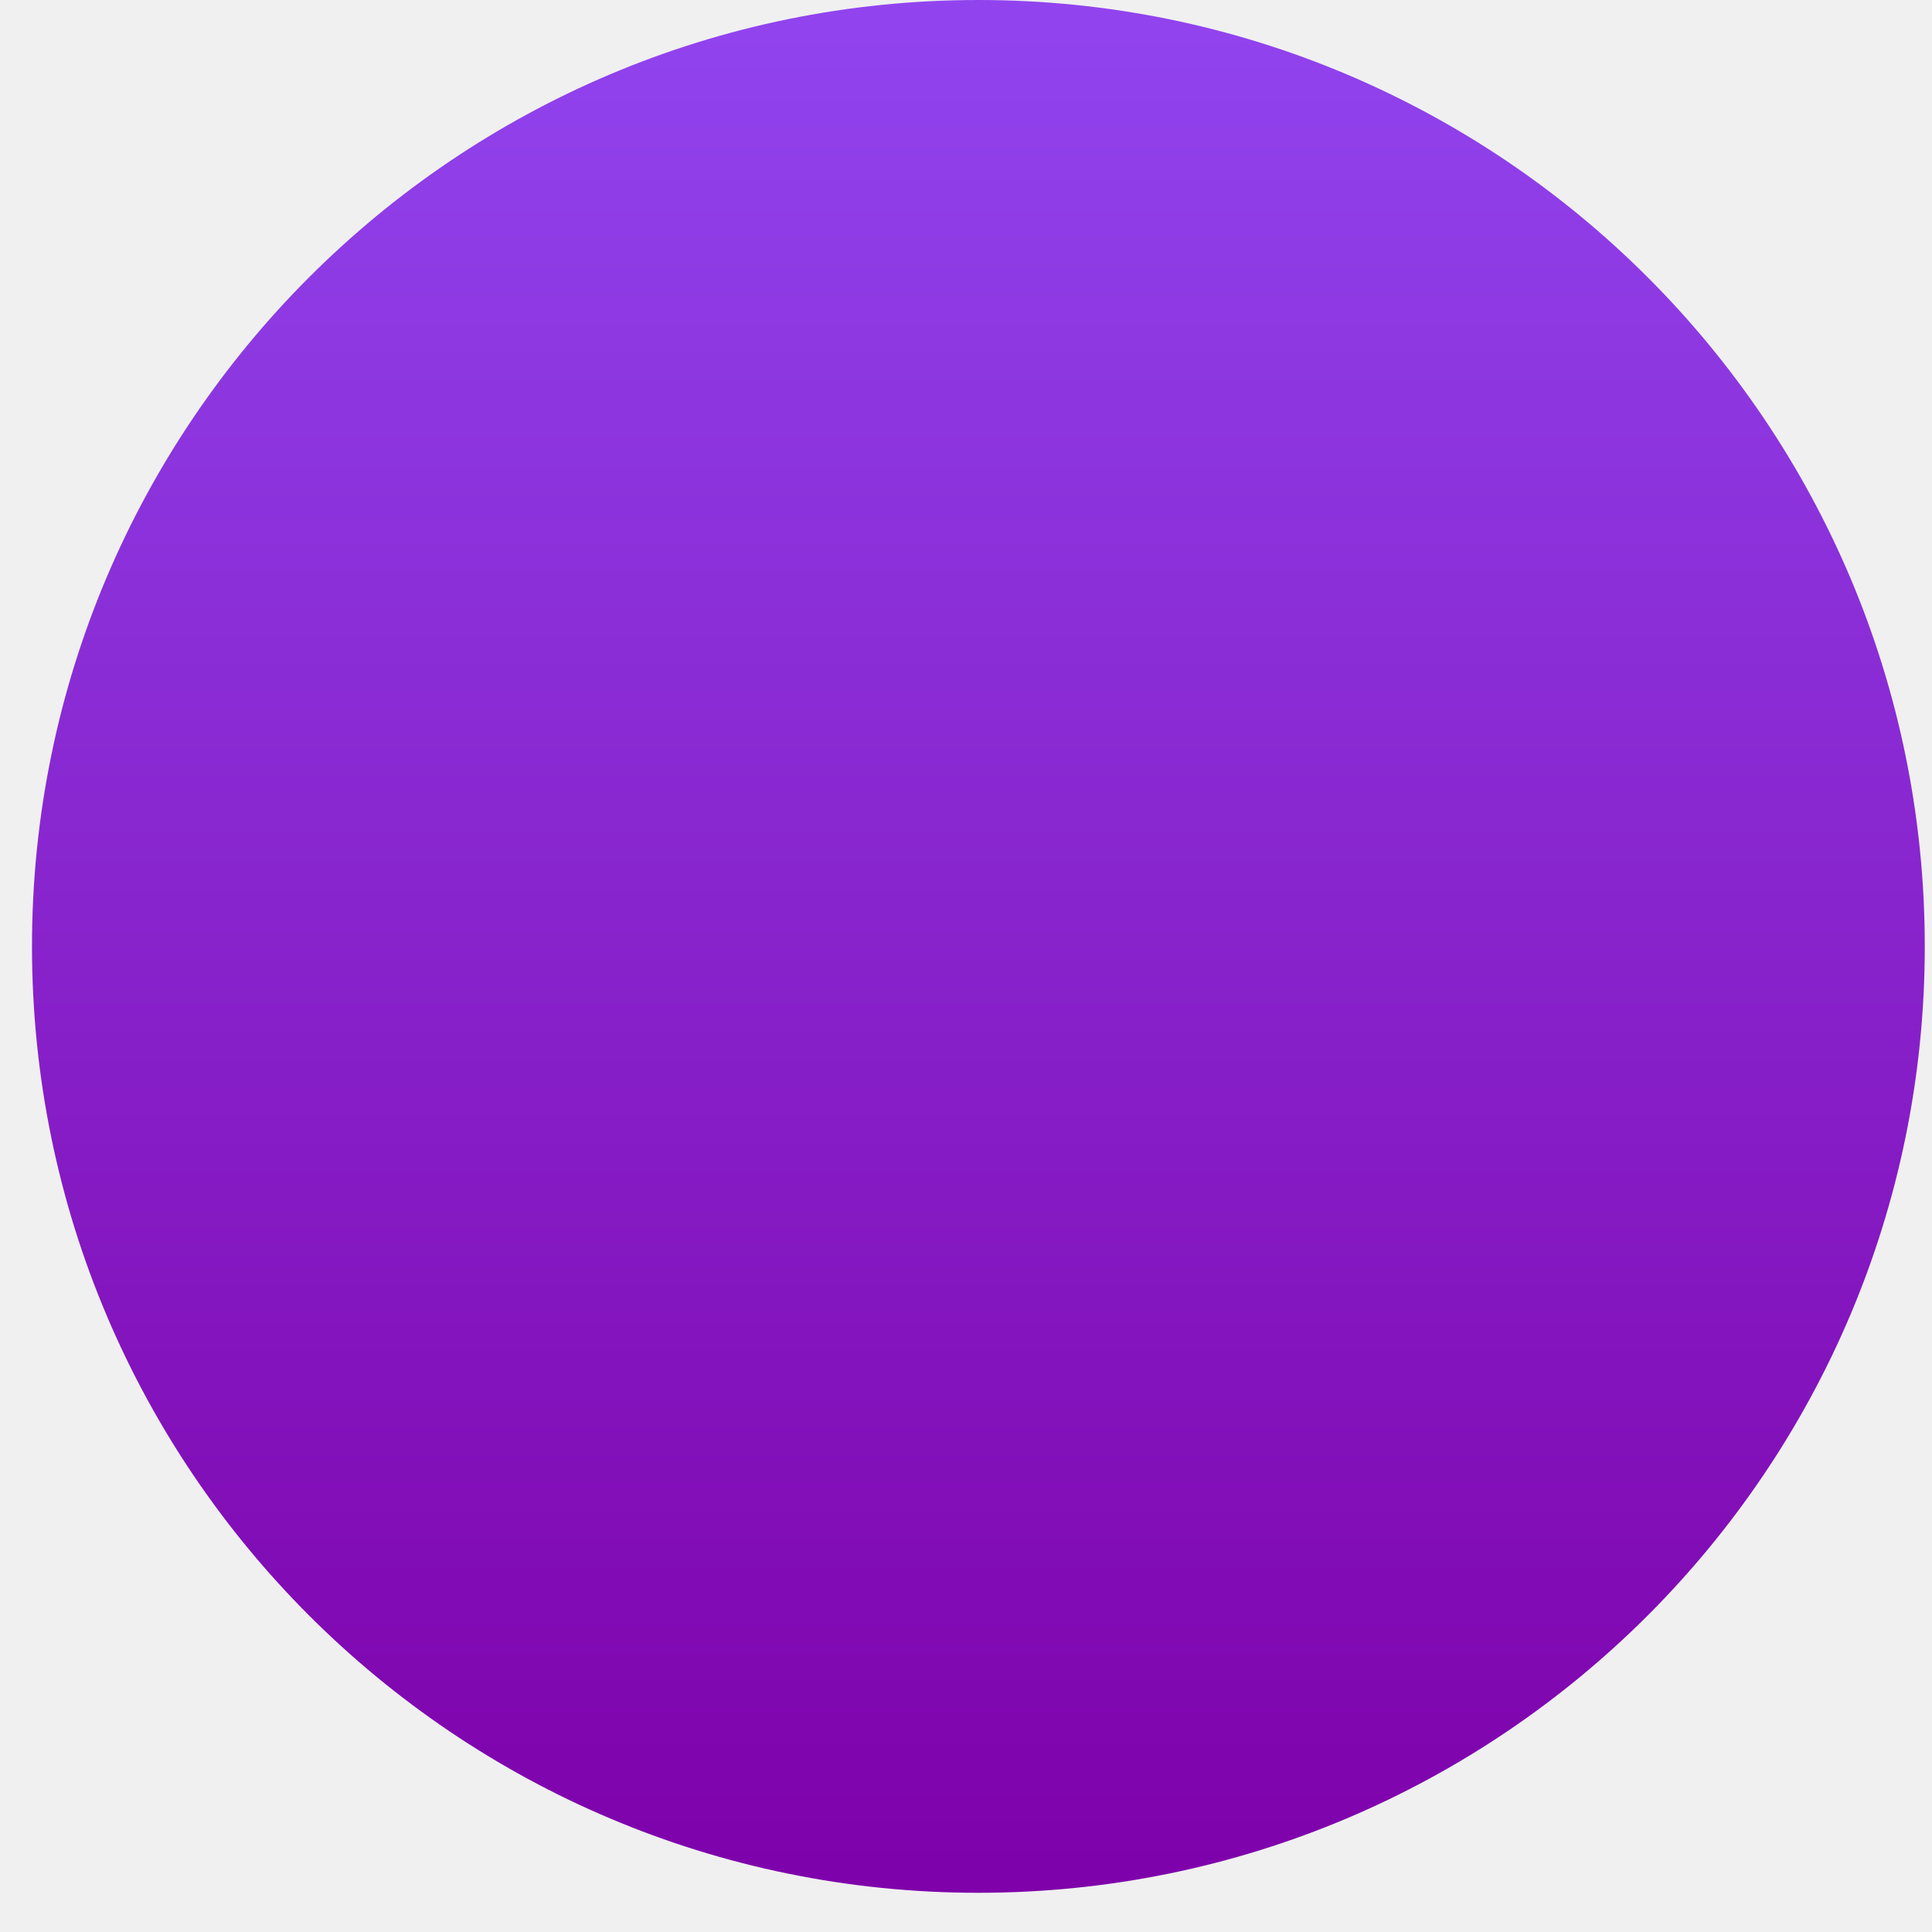
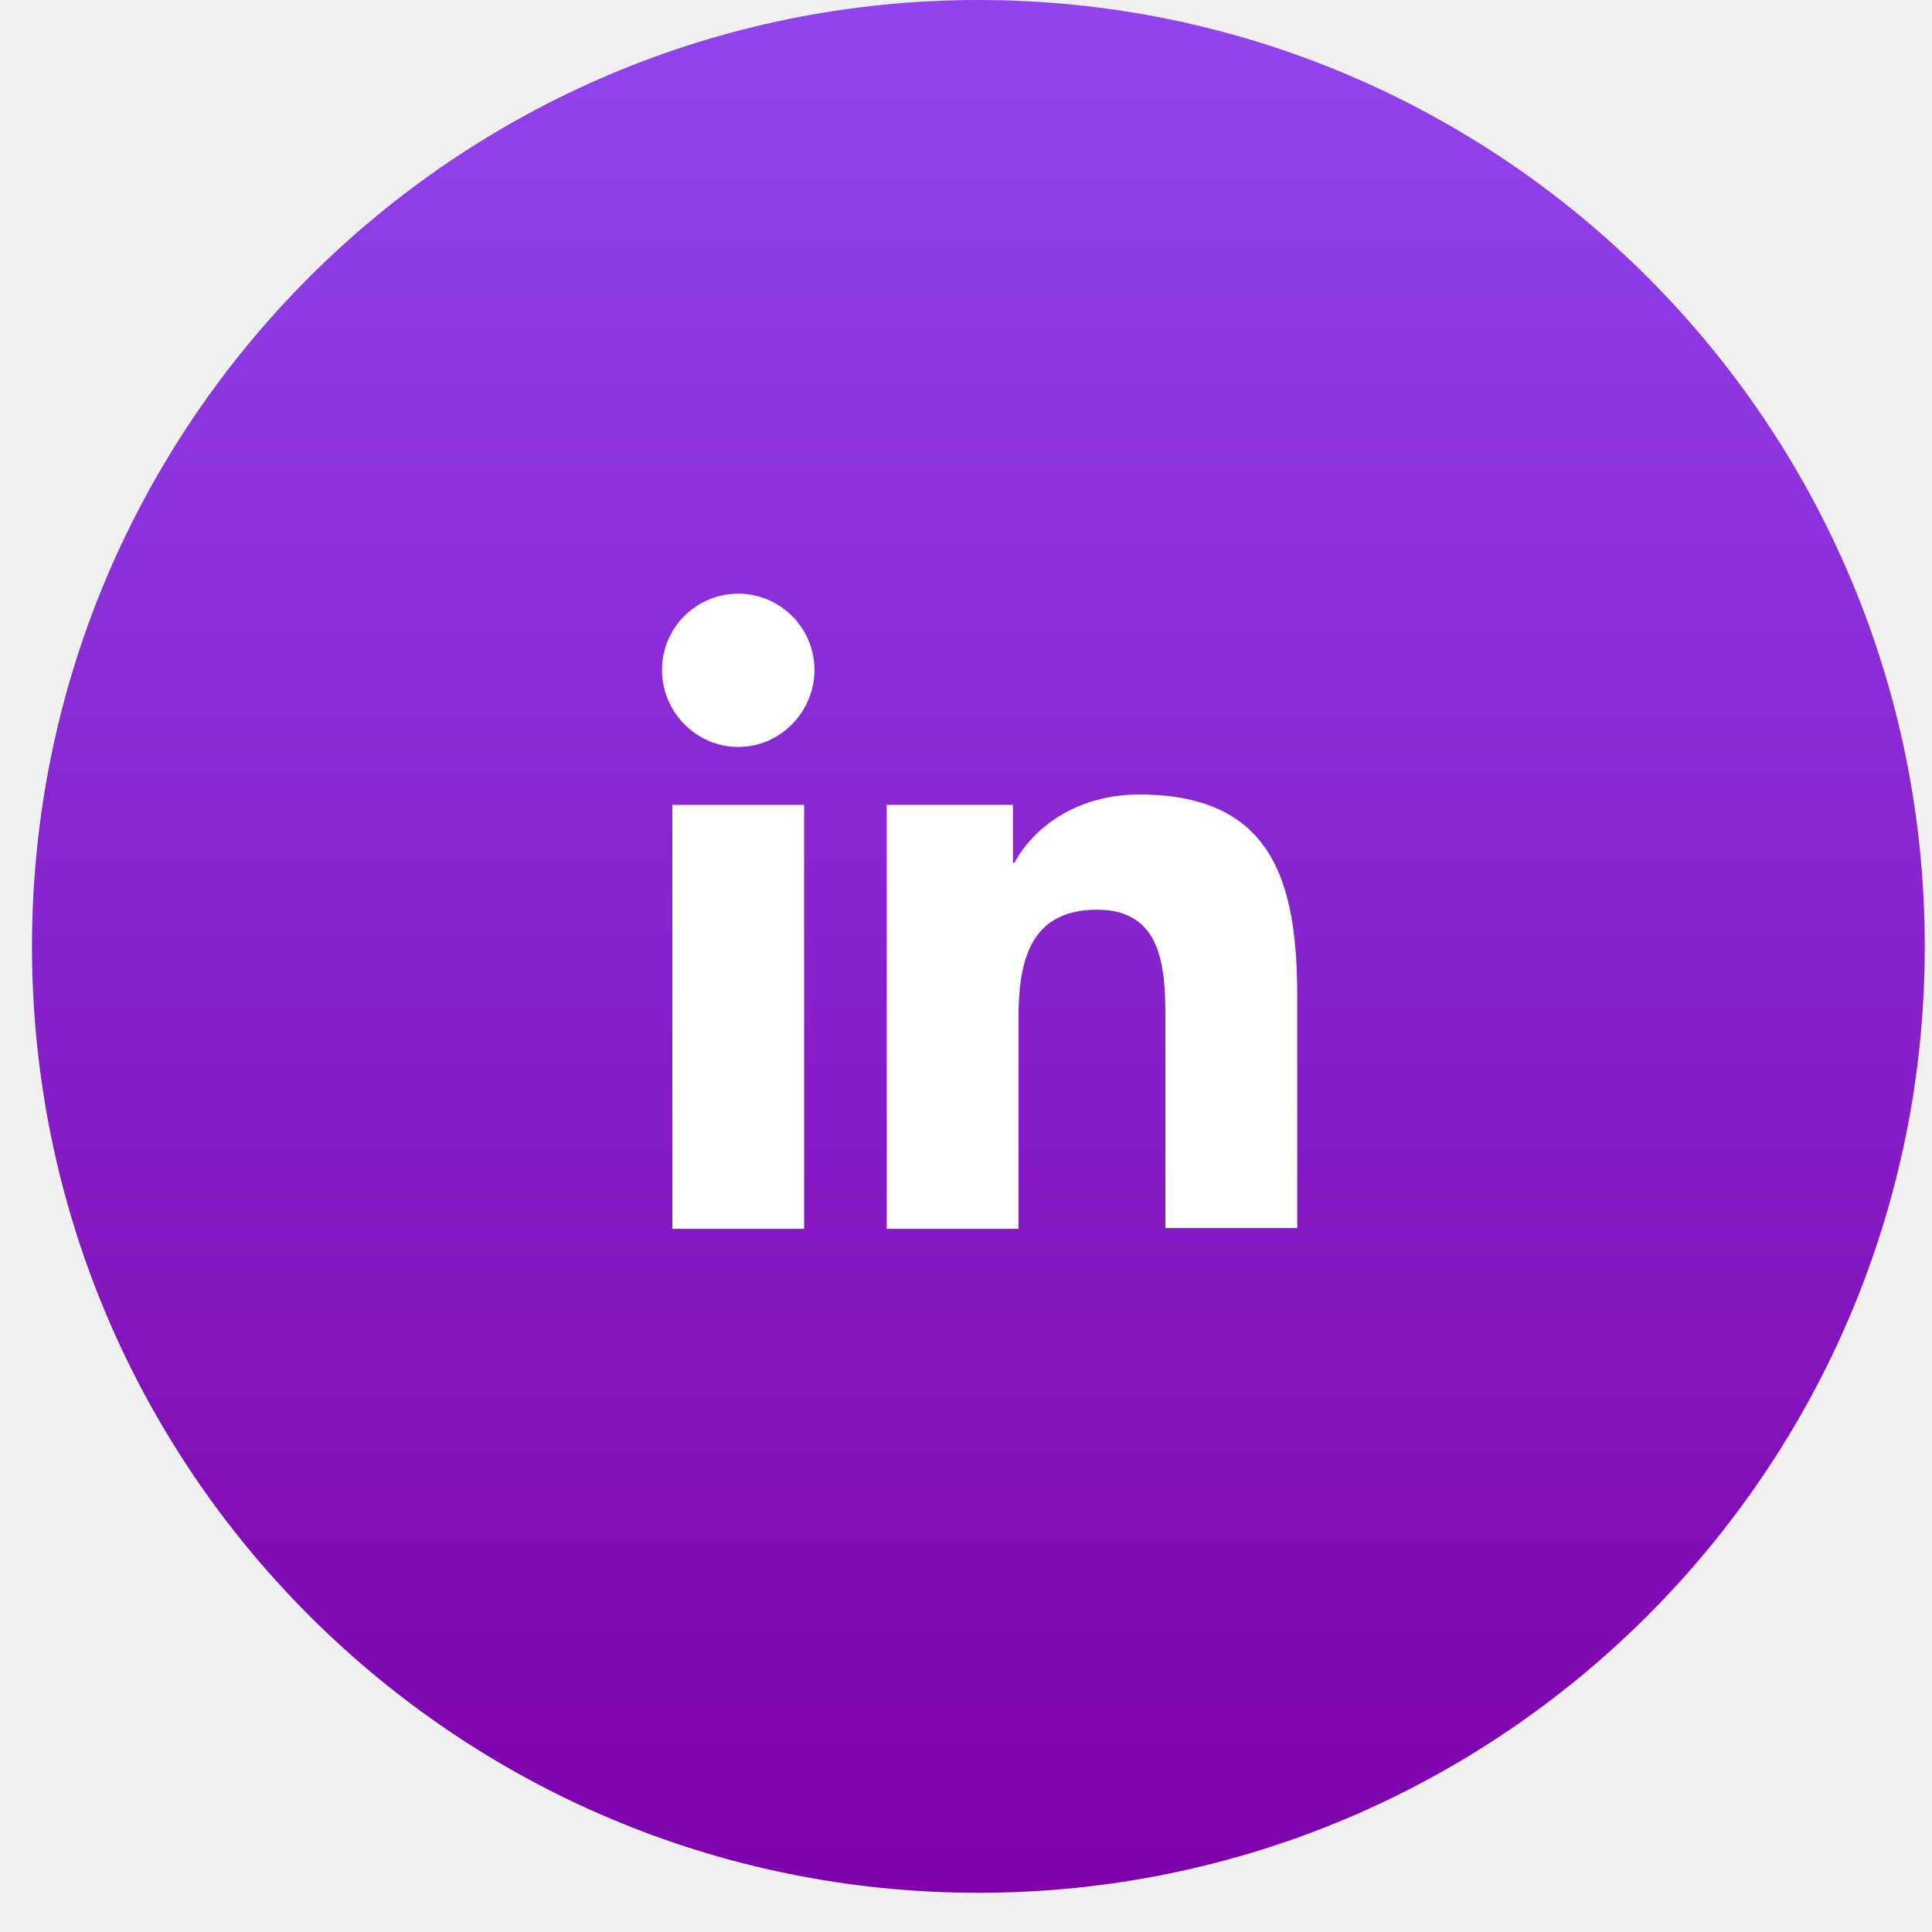
<svg xmlns="http://www.w3.org/2000/svg" width="34" height="34" viewBox="0 0 34 34" fill="none">
-   <circle cx="17.218" cy="16.655" r="16.655" fill="url(#paint0_linear_858_1227)" />
+   <circle cx="17.218" cy="16.655" r="16.655" fill="url(#paint0_linear_858_1226)" />
+   <path d="M22.829 21.626V17.532C22.829 15.52 22.396 13.982 20.048 13.982C18.916 13.982 18.162 14.597 17.854 15.184H17.826V14.164H15.605V21.626H17.924V17.923C17.924 16.945 18.106 16.009 19.308 16.009C20.495 16.009 20.509 17.112 20.509 17.979V21.612H22.829V21.626Z" fill="white" />
+   <path d="M11.832 14.165H14.151V21.626H11.832V14.165Z" fill="white" />
+   <path d="M12.992 10.448C12.251 10.448 11.65 11.049 11.65 11.789C11.65 12.53 12.251 13.145 12.992 13.145C13.732 13.145 14.333 12.53 14.333 11.789C14.333 11.049 13.732 10.448 12.992 10.448Z" fill="white" />
  <defs>
-     <linearGradient id="paint0_linear_858_1227" x1="17.218" y1="0" x2="17.218" y2="33.31" gradientUnits="userSpaceOnUse">
+     <linearGradient id="paint0_linear_858_1226" x1="17.218" y1="0" x2="17.218" y2="33.31" gradientUnits="userSpaceOnUse">
      <stop stop-color="#9144EE" />
      <stop offset="1" stop-color="#7E01AA" />
    </linearGradient>
  </defs>
</svg>
